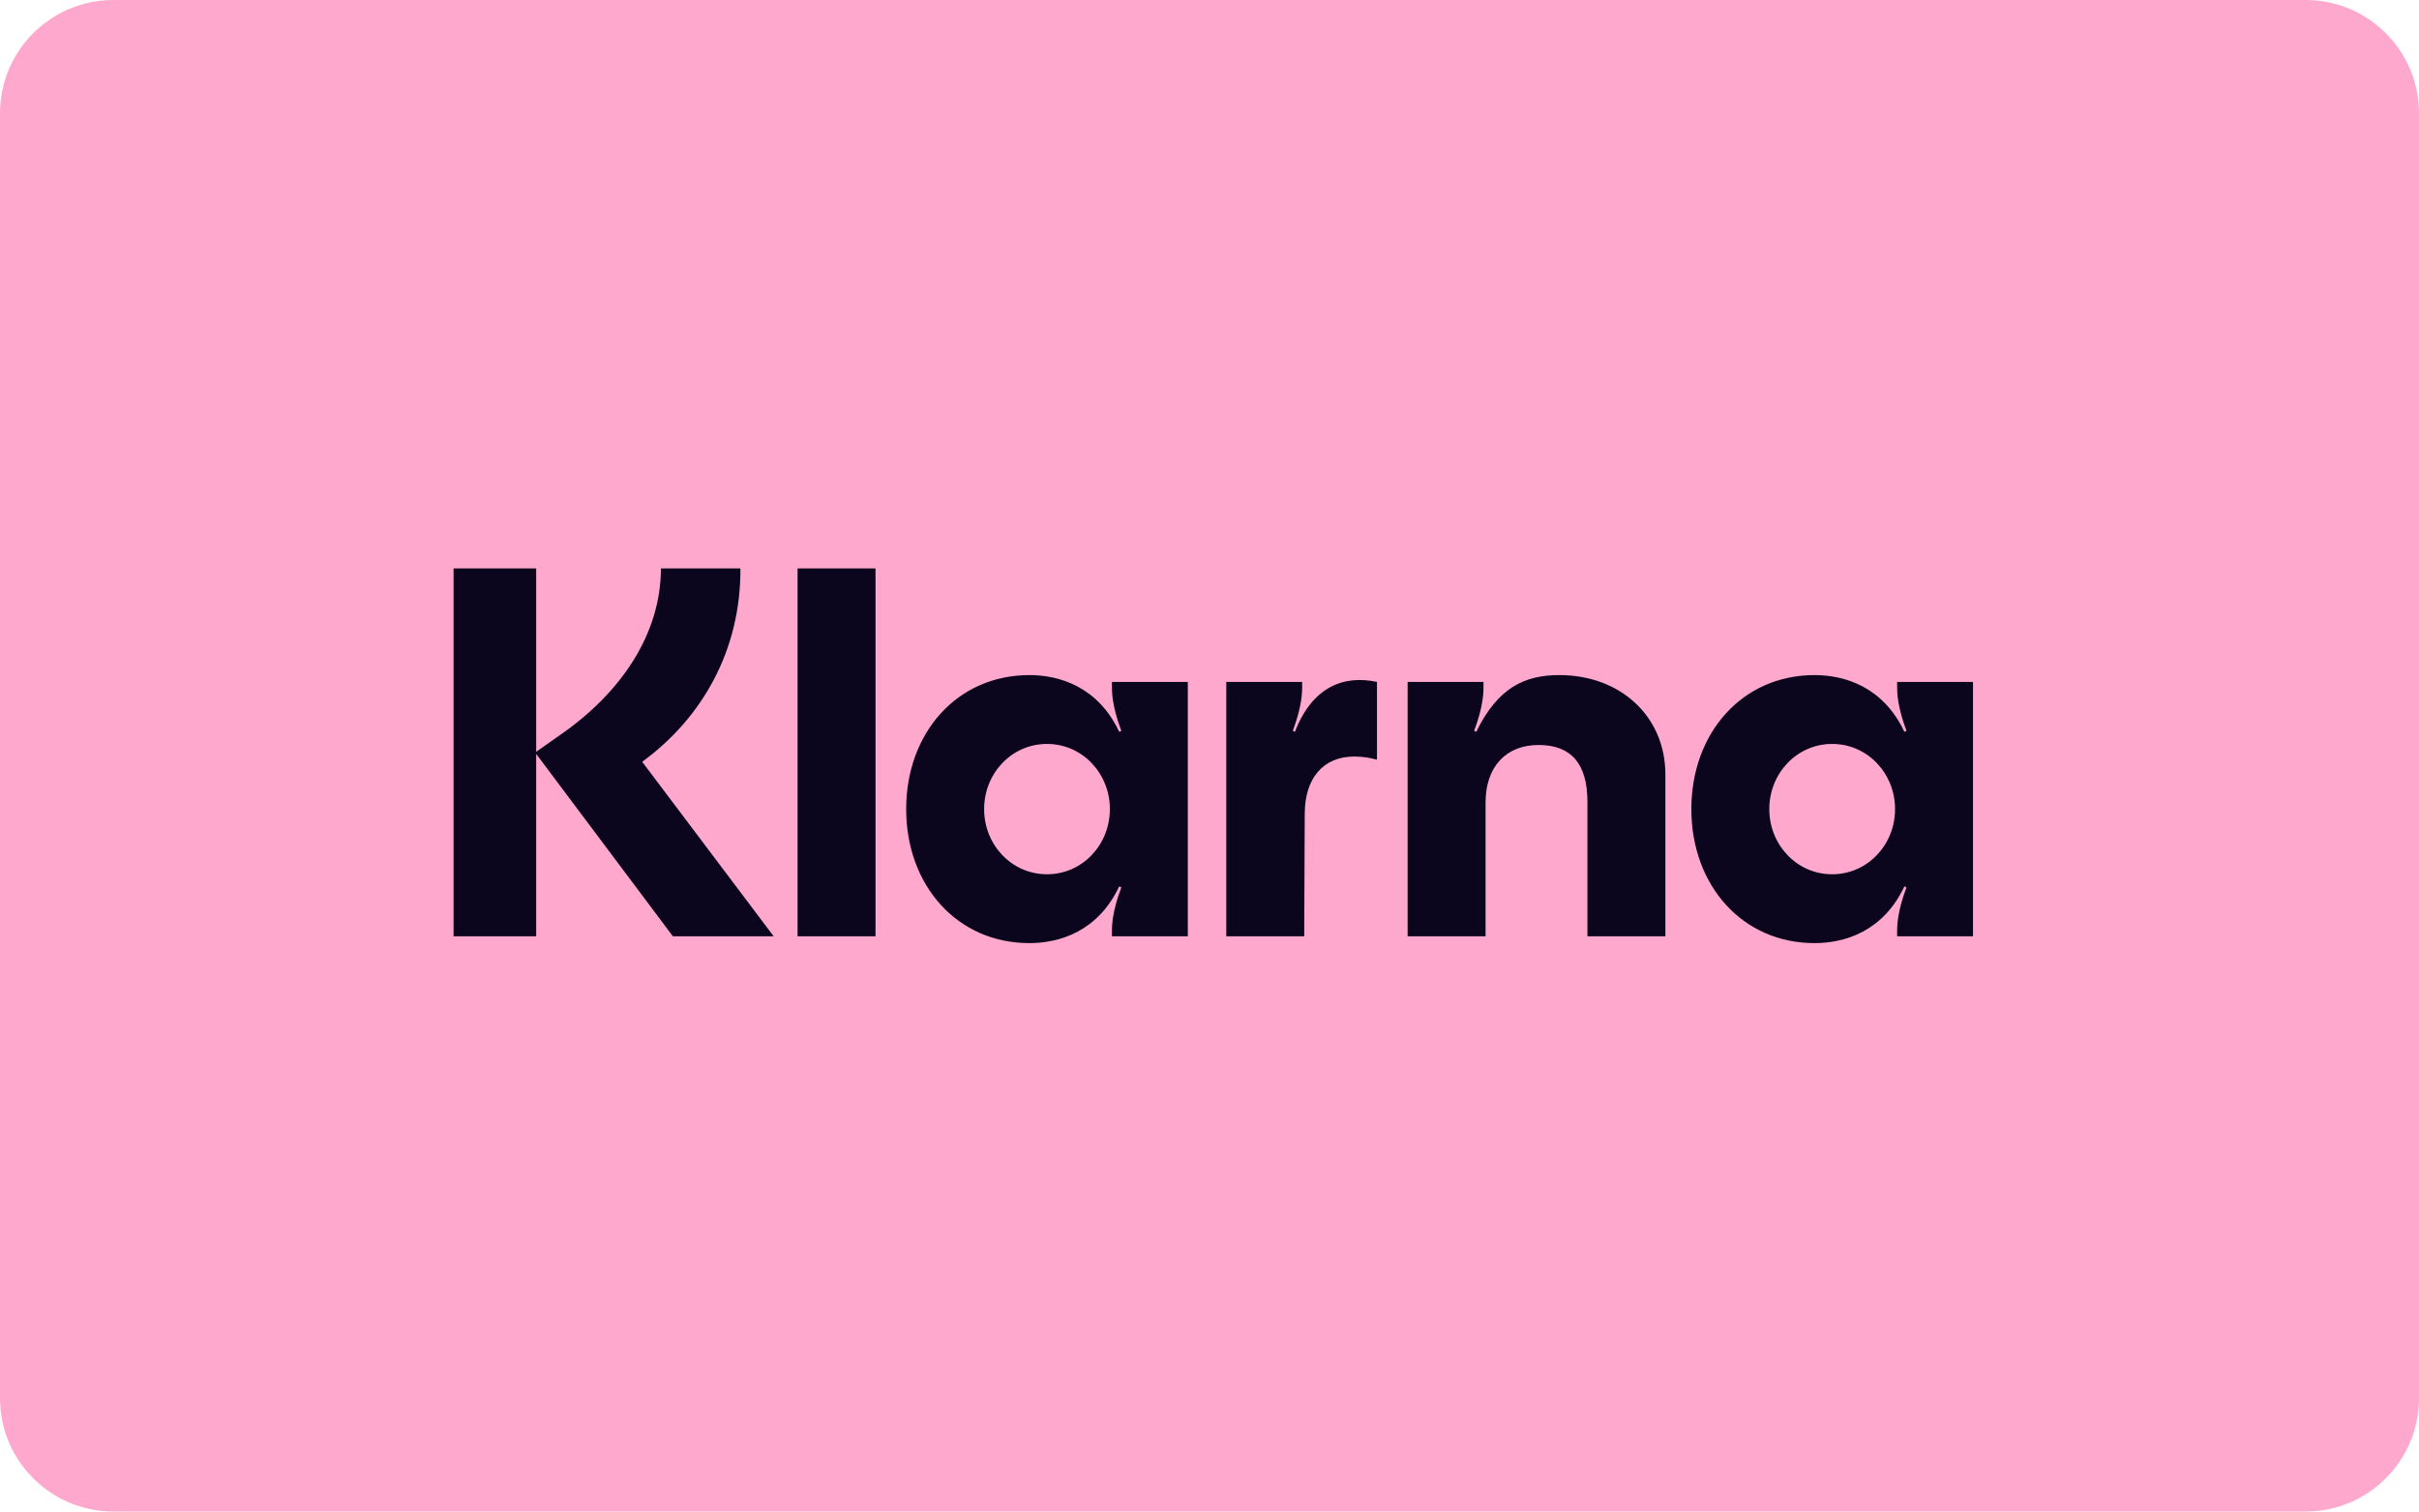
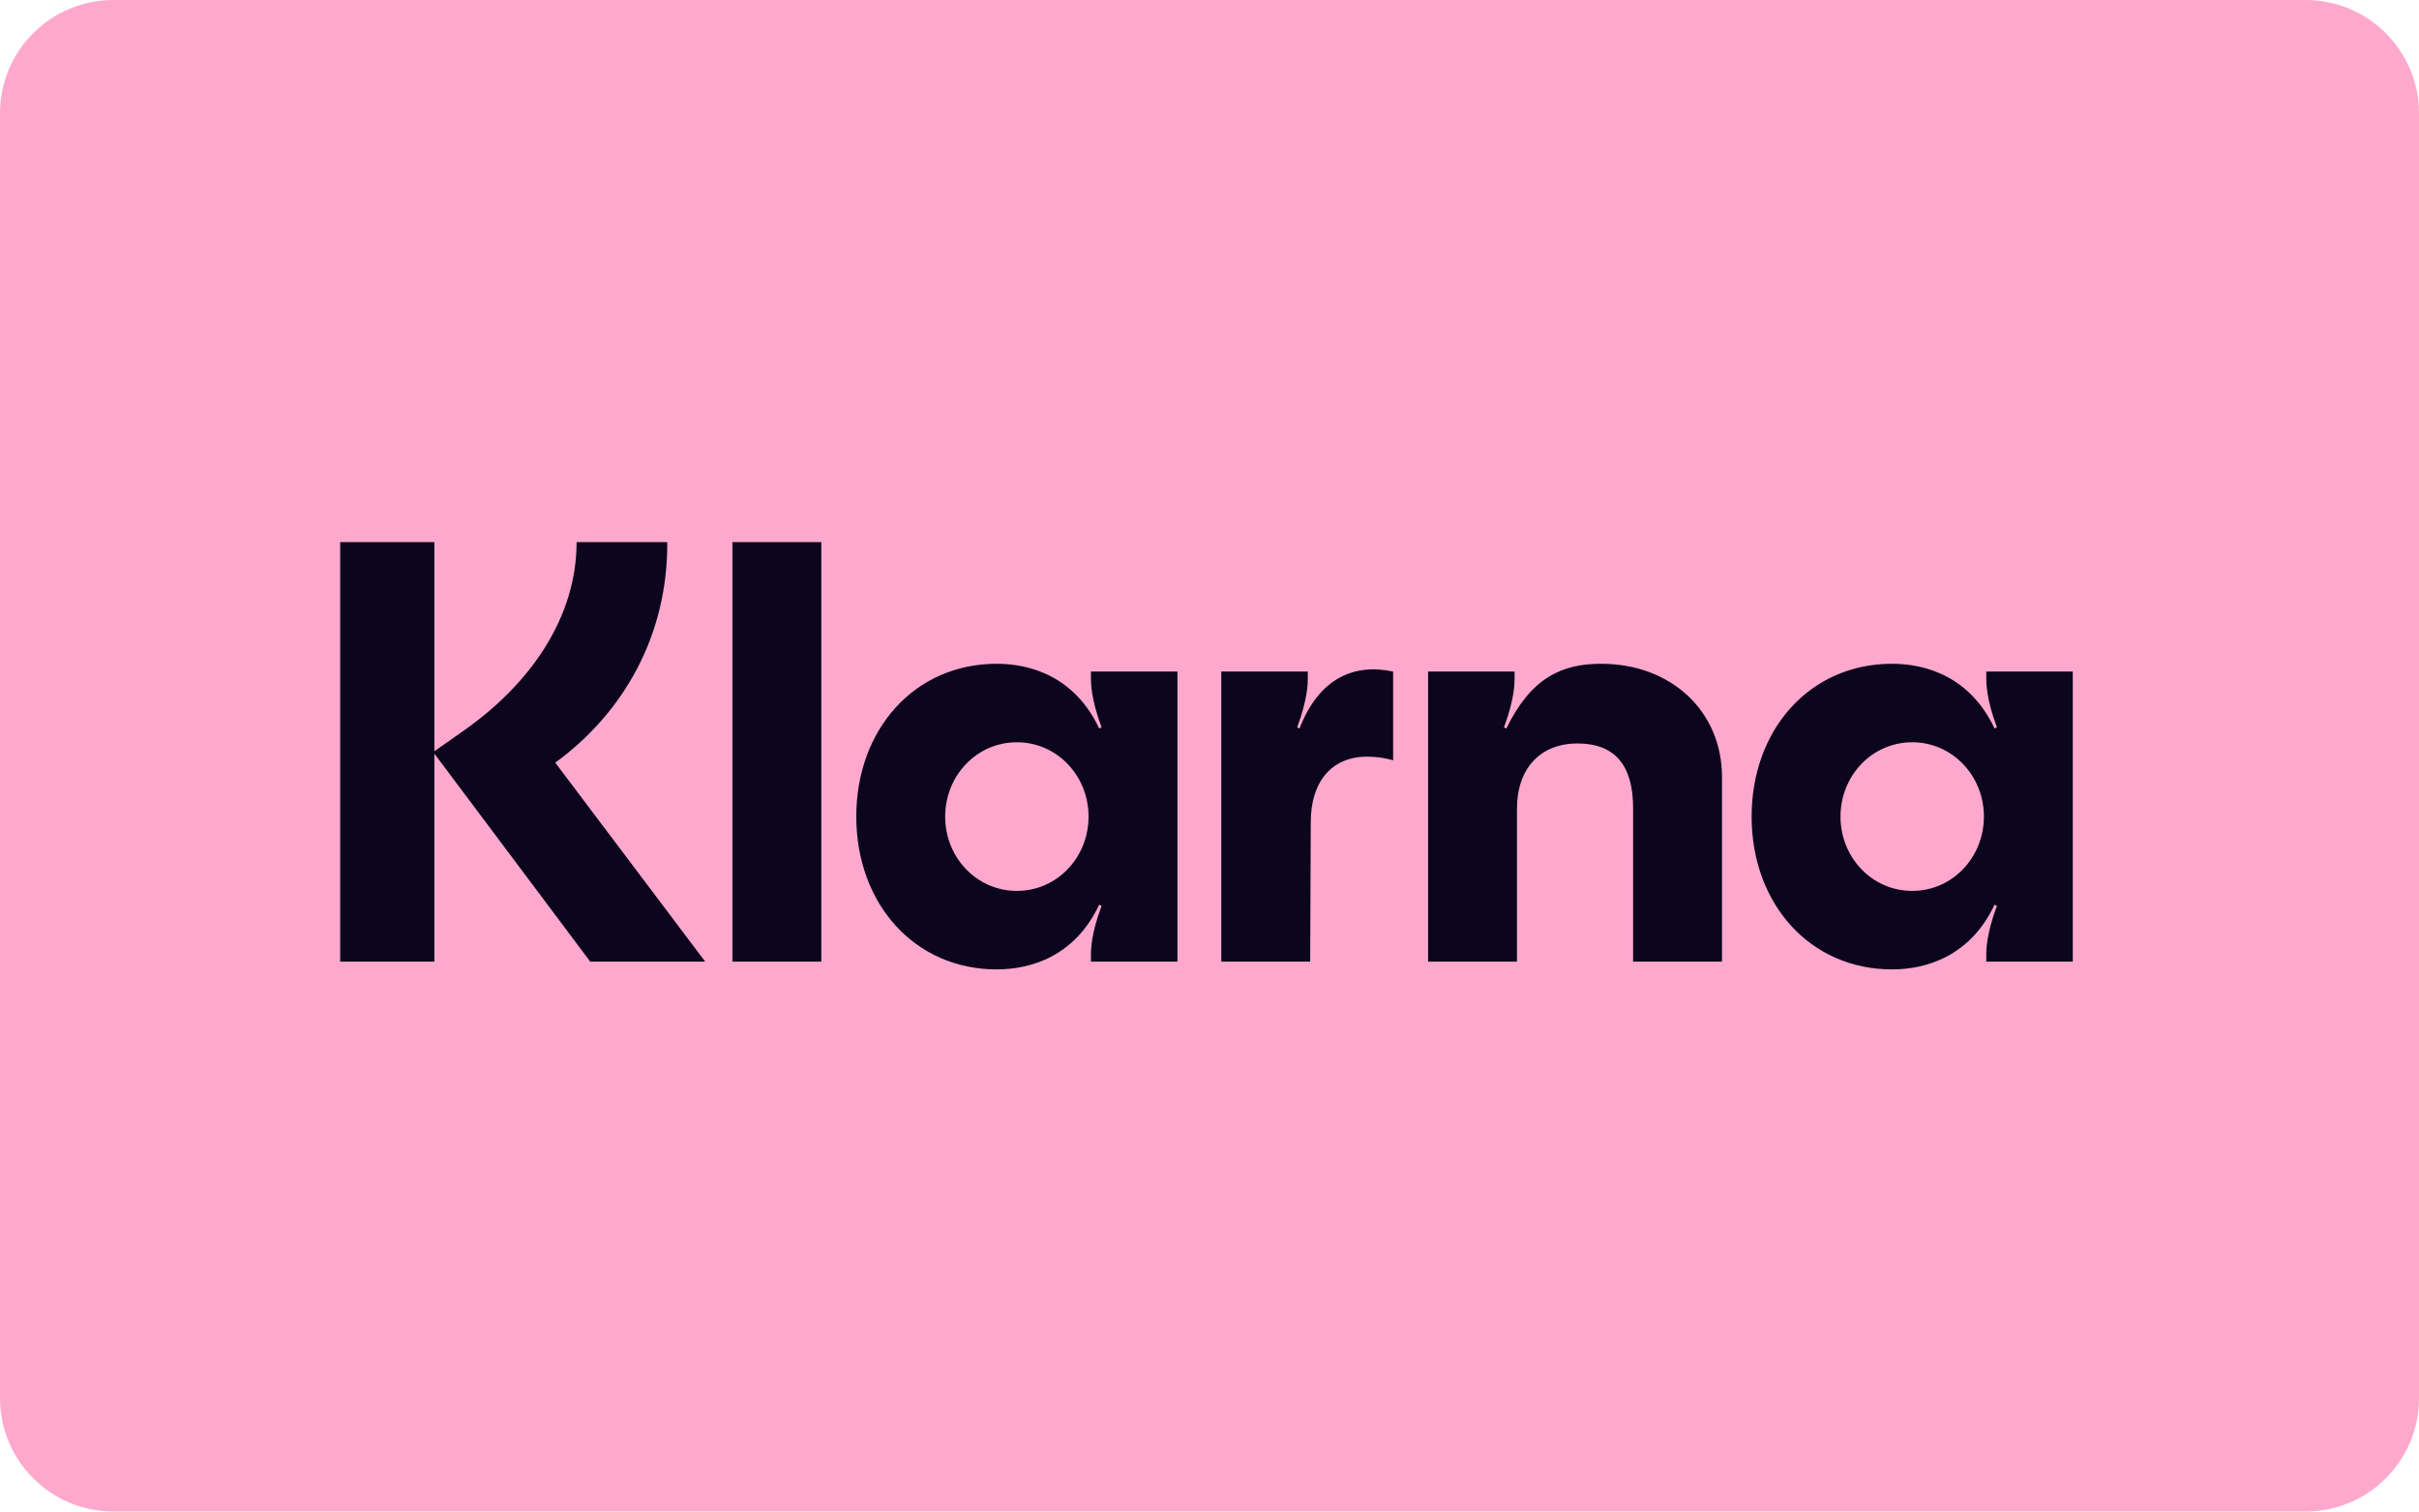
<svg xmlns="http://www.w3.org/2000/svg" width="64" height="40" fill="none" viewBox="0 0 64 40">
  <rect width="64" height="40" fill="#FFA8CD" rx="3" />
-   <g transform="translate(2 0) scale(0.2)">
+   <g transform="translate(-2.402985 -2.805936) scale(0.2280597)">
    <path fill="#0B051D" d="M232.371 115.681c-4.674 0-8.318-3.894-8.318-8.623 0-4.729 3.644-8.623 8.318-8.623 4.674 0 8.318 3.894 8.318 8.623 0 4.729-3.644 8.623-8.318 8.623Zm-2.337 9.109c3.987 0 9.074-1.53 11.892-7.51l.275.139c-1.237 3.268-1.237 5.216-1.237 5.702v.765H251V90.23h-10.036v.765c0 .487 0 2.434 1.237 5.702l-.275.139c-2.818-5.98-7.905-7.51-11.892-7.51-9.555 0-16.292 7.649-16.292 17.732 0 10.083 6.737 17.732 16.292 17.732Zm-33.752-35.464c-4.537 0-8.112 1.599-10.999 7.51l-.275-.139c1.238-3.268 1.238-5.215 1.238-5.702v-.765h-10.037v33.656h10.312v-17.732c0-4.659 2.68-7.58 7.011-7.58 4.331 0 6.462 2.504 6.462 7.511v17.801h10.311v-21.417c0-7.65-5.912-13.143-14.023-13.143Zm-34.99 7.51-.275-.139c1.238-3.268 1.238-5.215 1.238-5.702v-.765h-10.036v33.656h10.311l.069-16.202c0-4.729 2.474-7.58 6.53-7.58 1.1 0 1.993.139 3.025.417V90.23c-4.537-.974-8.593.765-10.862 6.606Zm-32.789 18.845c-4.675 0-8.318-3.894-8.318-8.623 0-4.729 3.643-8.623 8.318-8.623 4.674 0 8.317 3.894 8.317 8.623 0 4.729-3.643 8.623-8.317 8.623Zm-2.337 9.109c3.987 0 9.073-1.53 11.892-7.51l.275.139c-1.238 3.268-1.238 5.216-1.238 5.702v.765h10.037V90.23h-10.037v.765c0 .487 0 2.434 1.238 5.702l-.275.139c-2.819-5.98-7.905-7.51-11.892-7.51-9.556 0-16.292 7.649-16.292 17.732 0 10.083 6.736 17.732 16.292 17.732Zm-30.659-.904h10.311V75.21H95.507v48.676Zm-7.561-48.676H77.428c0 8.692-5.293 16.48-13.336 22.044l-3.162 2.225V75.21H50v48.676h10.93V99.757l18.079 24.129h13.336L74.953 100.8c7.905-5.772 13.061-14.742 12.992-25.59Z" />
  </g>
</svg>
